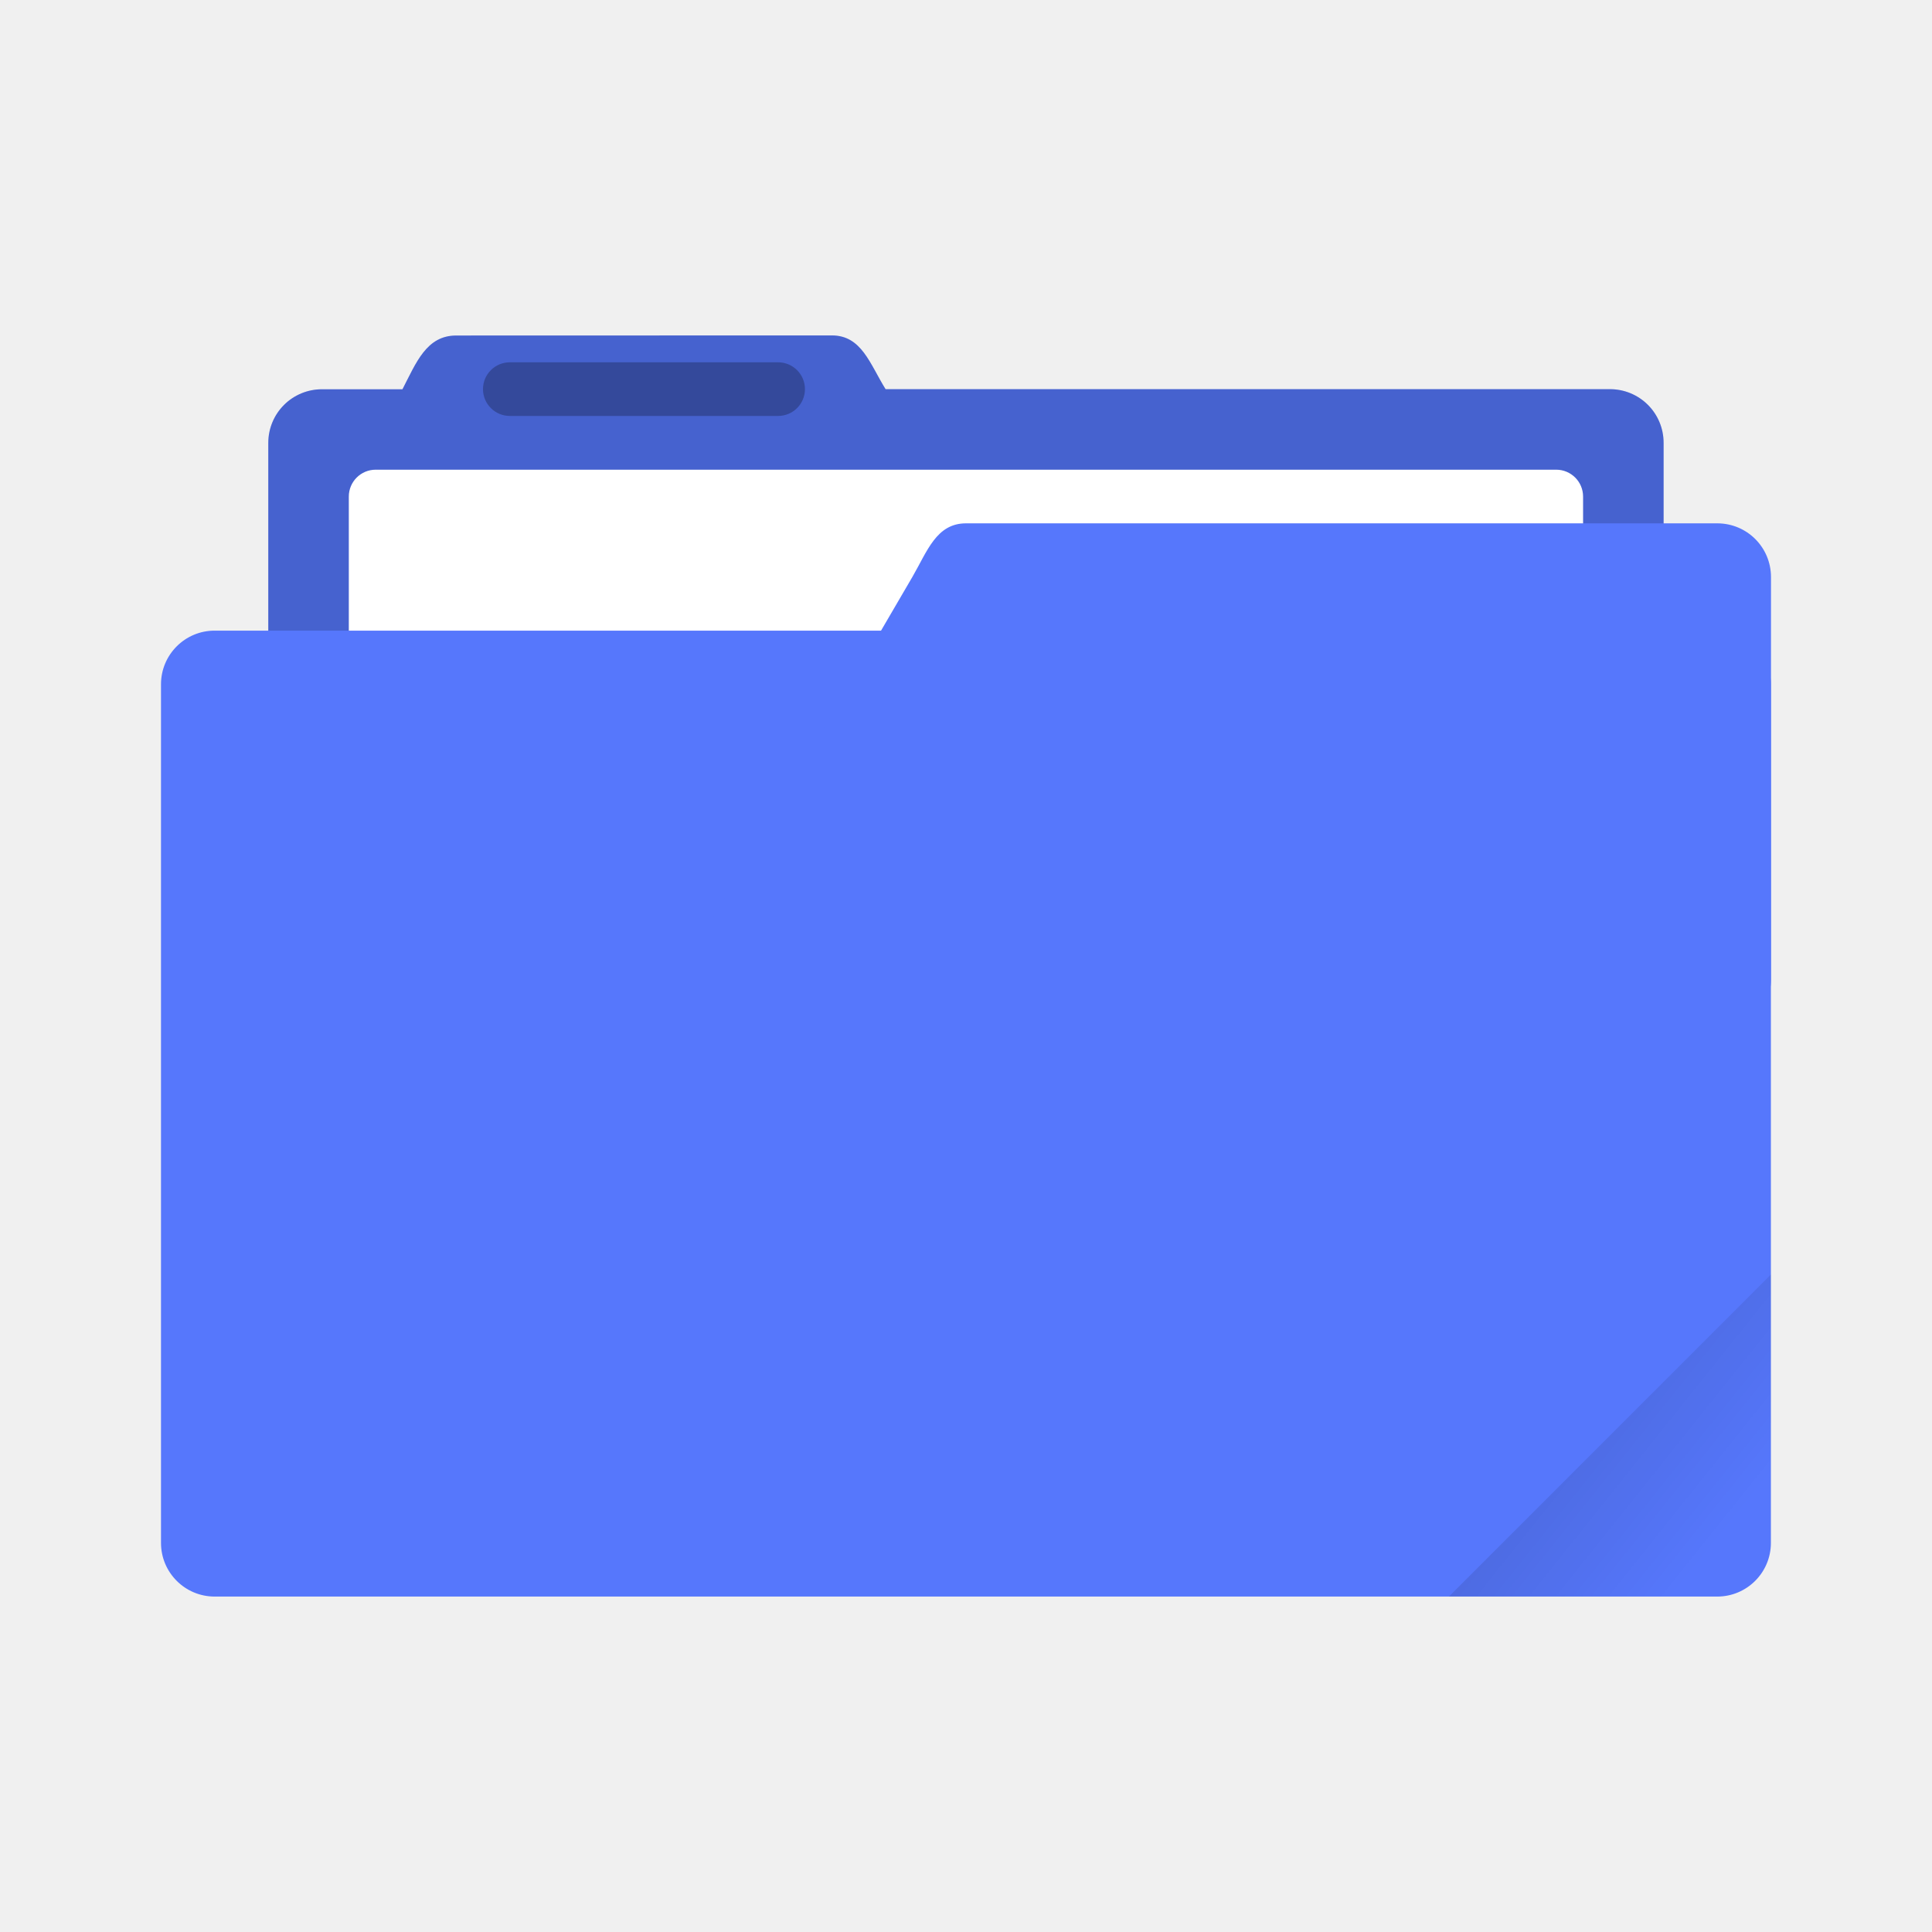
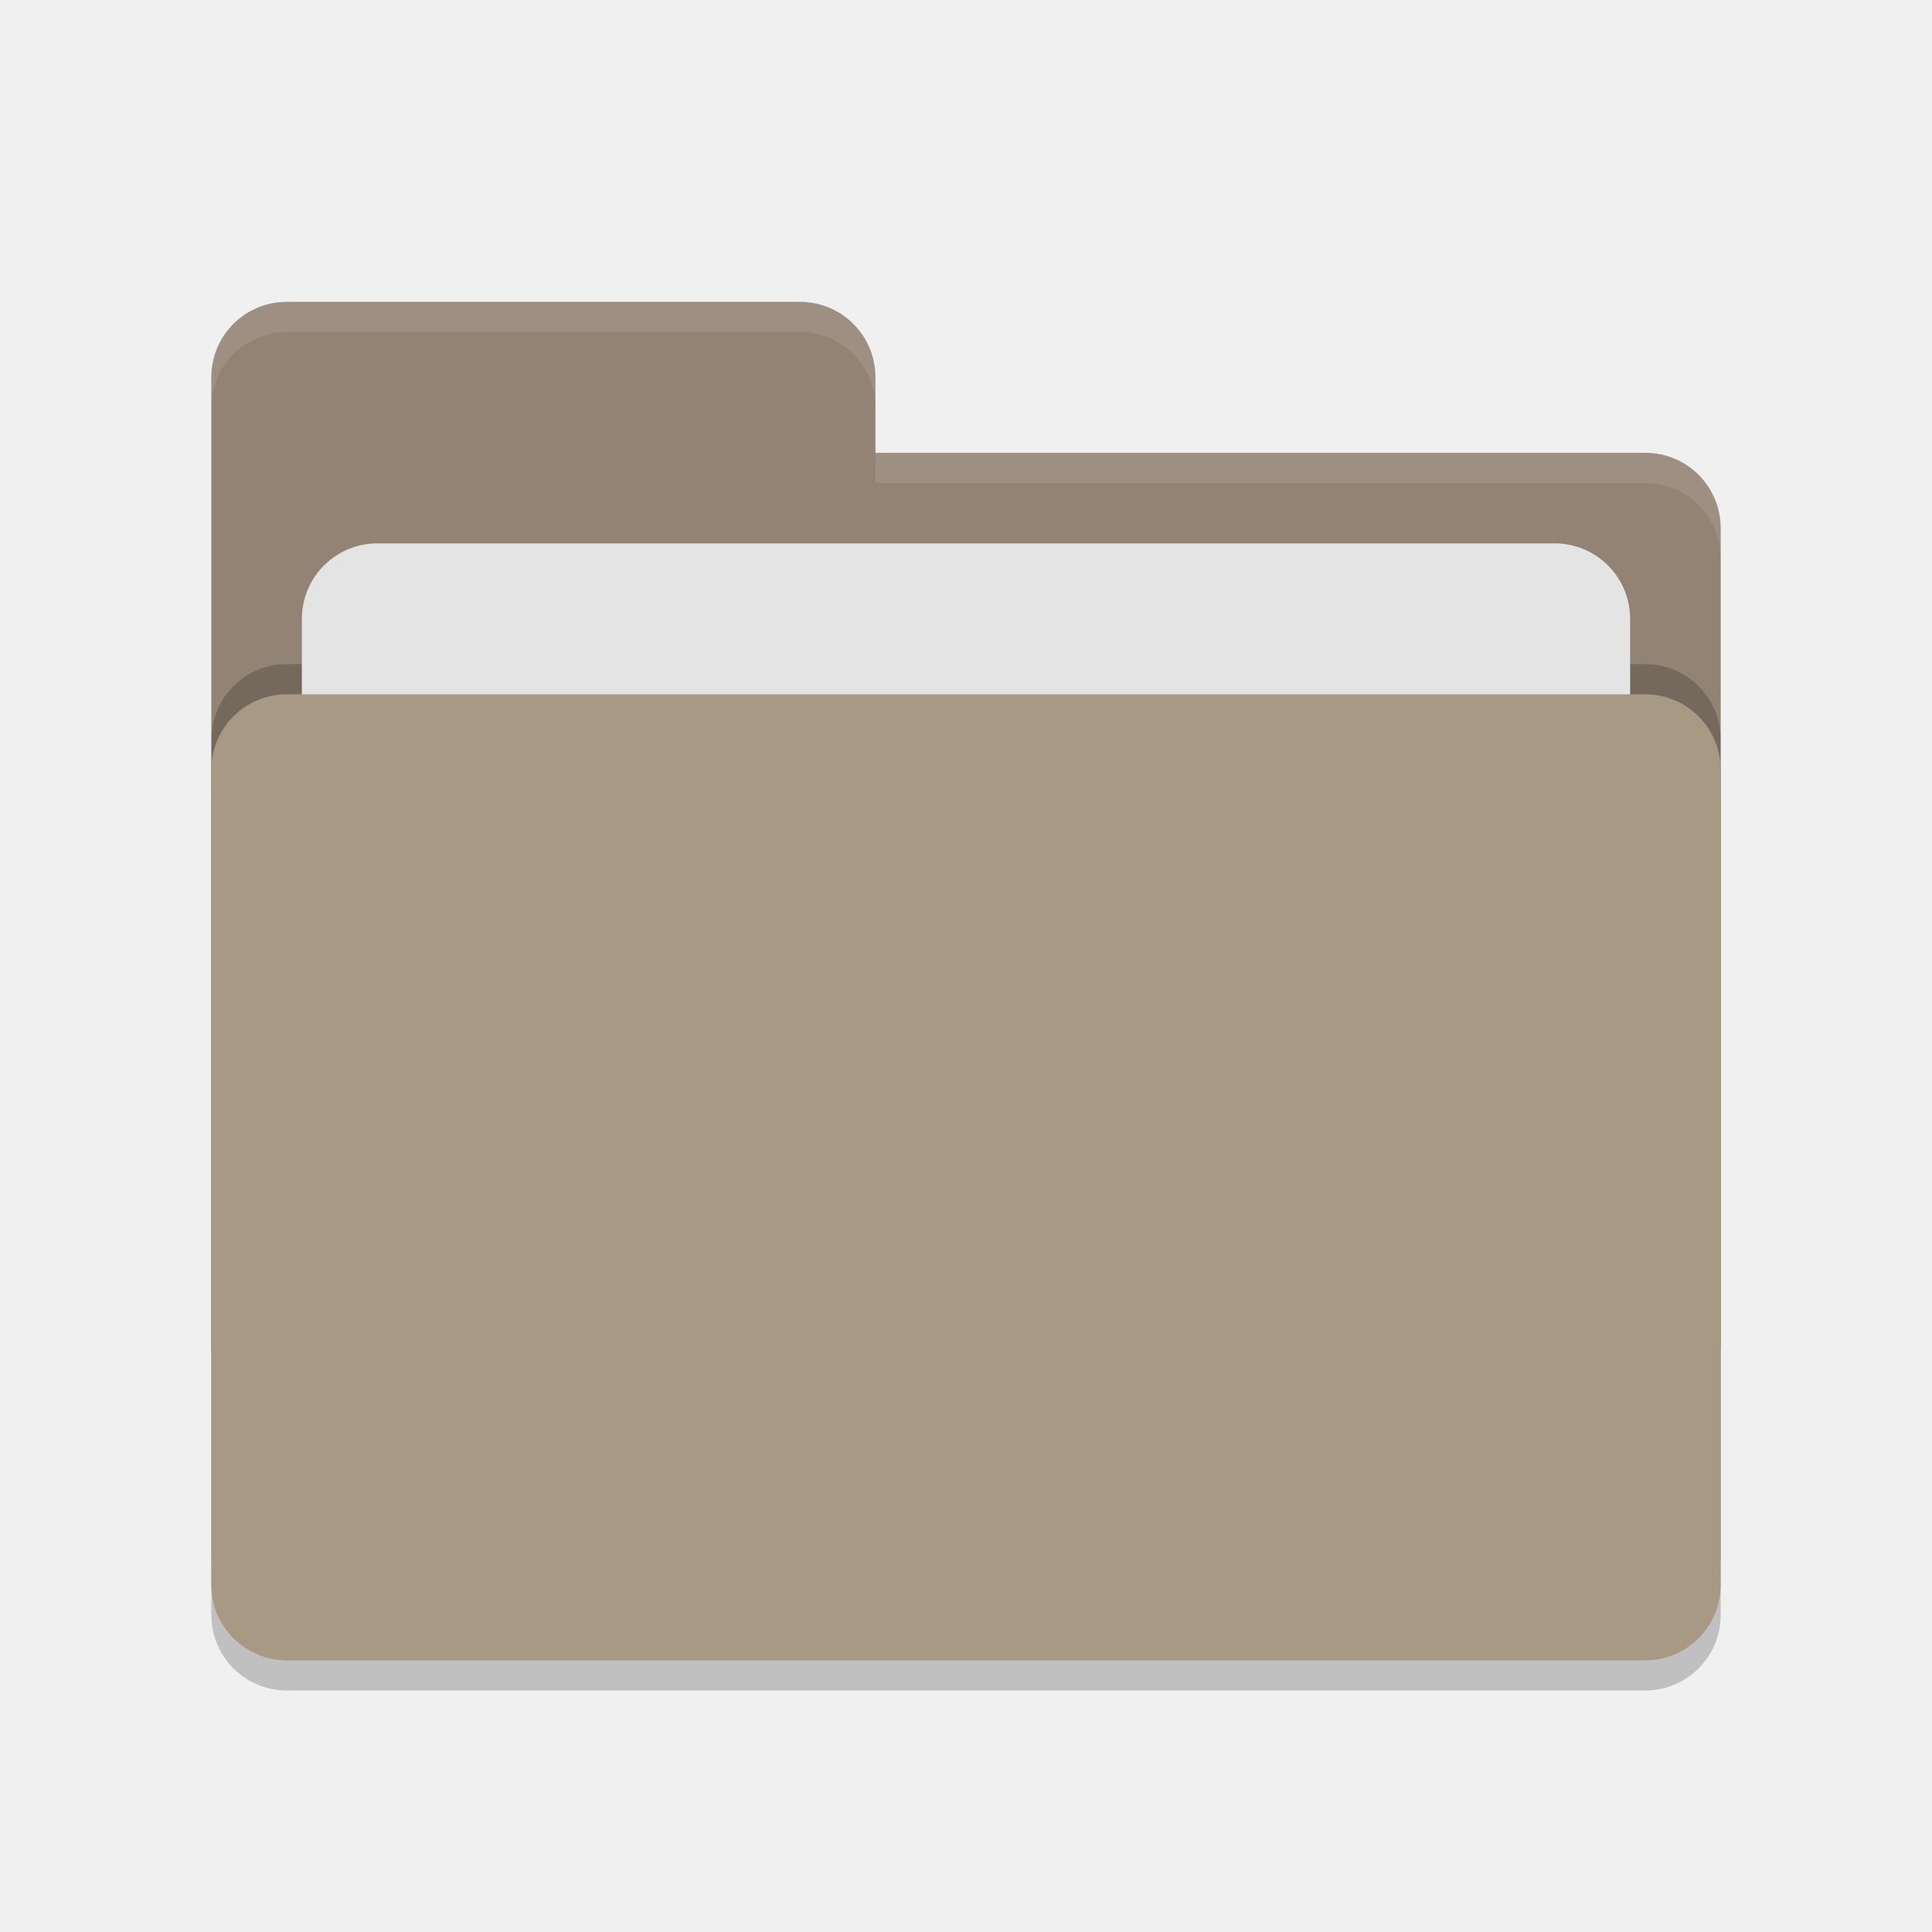
- <svg xmlns="http://www.w3.org/2000/svg" xmlns:xlink="http://www.w3.org/1999/xlink" width="240" height="240" viewBox="0 0 63.499 63.499" version="1.1" id="svg29">
-   <defs id="defs11">
-     <linearGradient id="a">
-       <stop offset="0" id="stop2" />
-       <stop offset="1" stop-opacity="0" id="stop4" />
-     </linearGradient>
-     <clipPath clipPathUnits="userSpaceOnUse" id="b">
-       <rect ry="0.529" y="285.358" x="0.529" height="9.525" width="15.875" transform="rotate(45)" id="rect7" style="fill:#5677fc;stroke-width:0.251;stroke-opacity:0.196;paint-order:markers stroke fill" />
-     </clipPath>
-     <linearGradient xlink:href="#a" id="c" x1="-197.102" y1="217.681" x2="-196.914" y2="219.365" gradientUnits="userSpaceOnUse" />
-   </defs>
-   <g transform="matrix(3.333058,0,0,3.333058,3.528375,-930.3878)" id="g27">
-     <path d="m 3.44,282.448 c -0.294,0 -0.395,0.269 -0.53,0.53 H 2.117 a 0.528,0.528 0 0 0 -0.53,0.528 v 5.292 c 0,0.293 0.237,0.53 0.53,0.53 h 12.7 c 0.293,0 0.529,-0.237 0.529,-0.53 v -5.292 a 0.528,0.528 0 0 0 -0.53,-0.529 H 7.674 c -0.155,-0.249 -0.236,-0.53 -0.53,-0.53 z" id="path13" style="fill:#5677fc;paint-order:markers stroke fill" />
-     <path d="m 3.44,282.448 c -0.294,0 -0.395,0.269 -0.53,0.53 H 2.117 a 0.528,0.528 0 0 0 -0.53,0.528 v 5.292 c 0,0.293 0.237,0.53 0.53,0.53 h 12.7 c 0.293,0 0.529,-0.237 0.529,-0.53 v -5.292 a 0.528,0.528 0 0 0 -0.53,-0.529 H 7.674 c -0.155,-0.249 -0.236,-0.53 -0.53,-0.53 z" id="path15" style="opacity:0.18;paint-order:markers stroke fill" />
-     <rect width="12.171" height="5.027" x="2.381" y="283.771" ry="0.265" id="rect17" style="fill:#ffffff;paint-order:markers stroke fill" />
-     <rect width="15.875" height="9.525" x="0.529" y="285.358" ry="0.529" id="rect19" style="fill:#5677fc;paint-order:markers stroke fill" />
-     <path d="m 8.467,284.3 h 7.408 c 0.293,0 0.53,0.236 0.53,0.53 v 3.968 c 0,0.293 -0.237,0.529 -0.53,0.529 H 6.152 c -0.294,0 -0.677,-0.276 -0.53,-0.53 l 2.316,-3.968 C 8.085,284.576 8.174,284.3 8.467,284.3 Z" id="path21" style="fill:#5677fc;paint-order:markers stroke fill" />
-     <rect width="3.175" height="0.529" x="3.704" y="282.712" ry="0.265" id="rect23" style="opacity:0.25;paint-order:stroke markers fill" />
-     <rect width="5.292" height="4.762" x="-199.587" y="217.868" ry="0.132" transform="rotate(-45)" clip-path="url(#b)" id="rect25" style="opacity:0.1;fill:url(#c);paint-order:stroke markers fill" />
-   </g>
+ <svg xmlns="http://www.w3.org/2000/svg" width="64" height="64" version="1.1" id="svg14">
+   <defs id="defs18" />
+   <rect style="opacity:0.2" width="50" height="32" x="7" y="24" rx="2.5" ry="2.5" id="rect2" />
+   <path style="fill:#928374" d="M 7,44.5 C 7,45.885 8.115,47 9.5,47 H 54.5 C 55.885,47 57,45.885 57,44.5 V 17.5 C 57,16.115 55.885,15 54.5,15 H 29 V 12.5 C 29,11.115 27.885,10 26.5,10 H 9.5 C 8.115,10 7,11.115 7,12.5" id="path4" />
+   <rect style="opacity:0.2" width="50" height="32" x="7" y="22" rx="2.5" ry="2.5" id="rect6" />
+   <rect style="fill:#e4e4e4" width="44" height="20" x="10" y="18" rx="2.5" ry="2.5" id="rect8" />
+   <rect style="fill:#a89984" width="50" height="32" x="7" y="23" rx="2.5" ry="2.5" id="rect10" />
+   <path style="opacity:0.1;fill:#ffffff" d="M 9.5,10 C 8.115,10 7,11.115 7,12.5 V 13.5 C 7,12.115 8.115,11 9.5,11 H 26.5 C 27.885,11 29,12.115 29,13.5 V 12.5 C 29,11.115 27.885,10 26.5,10 Z M 29,15 V 16 H 54.5 C 55.89,16 57,17.115 57,18.5 V 17.5 C 57,16.115 55.89,15 54.5,15 Z" id="path12" />
</svg>
